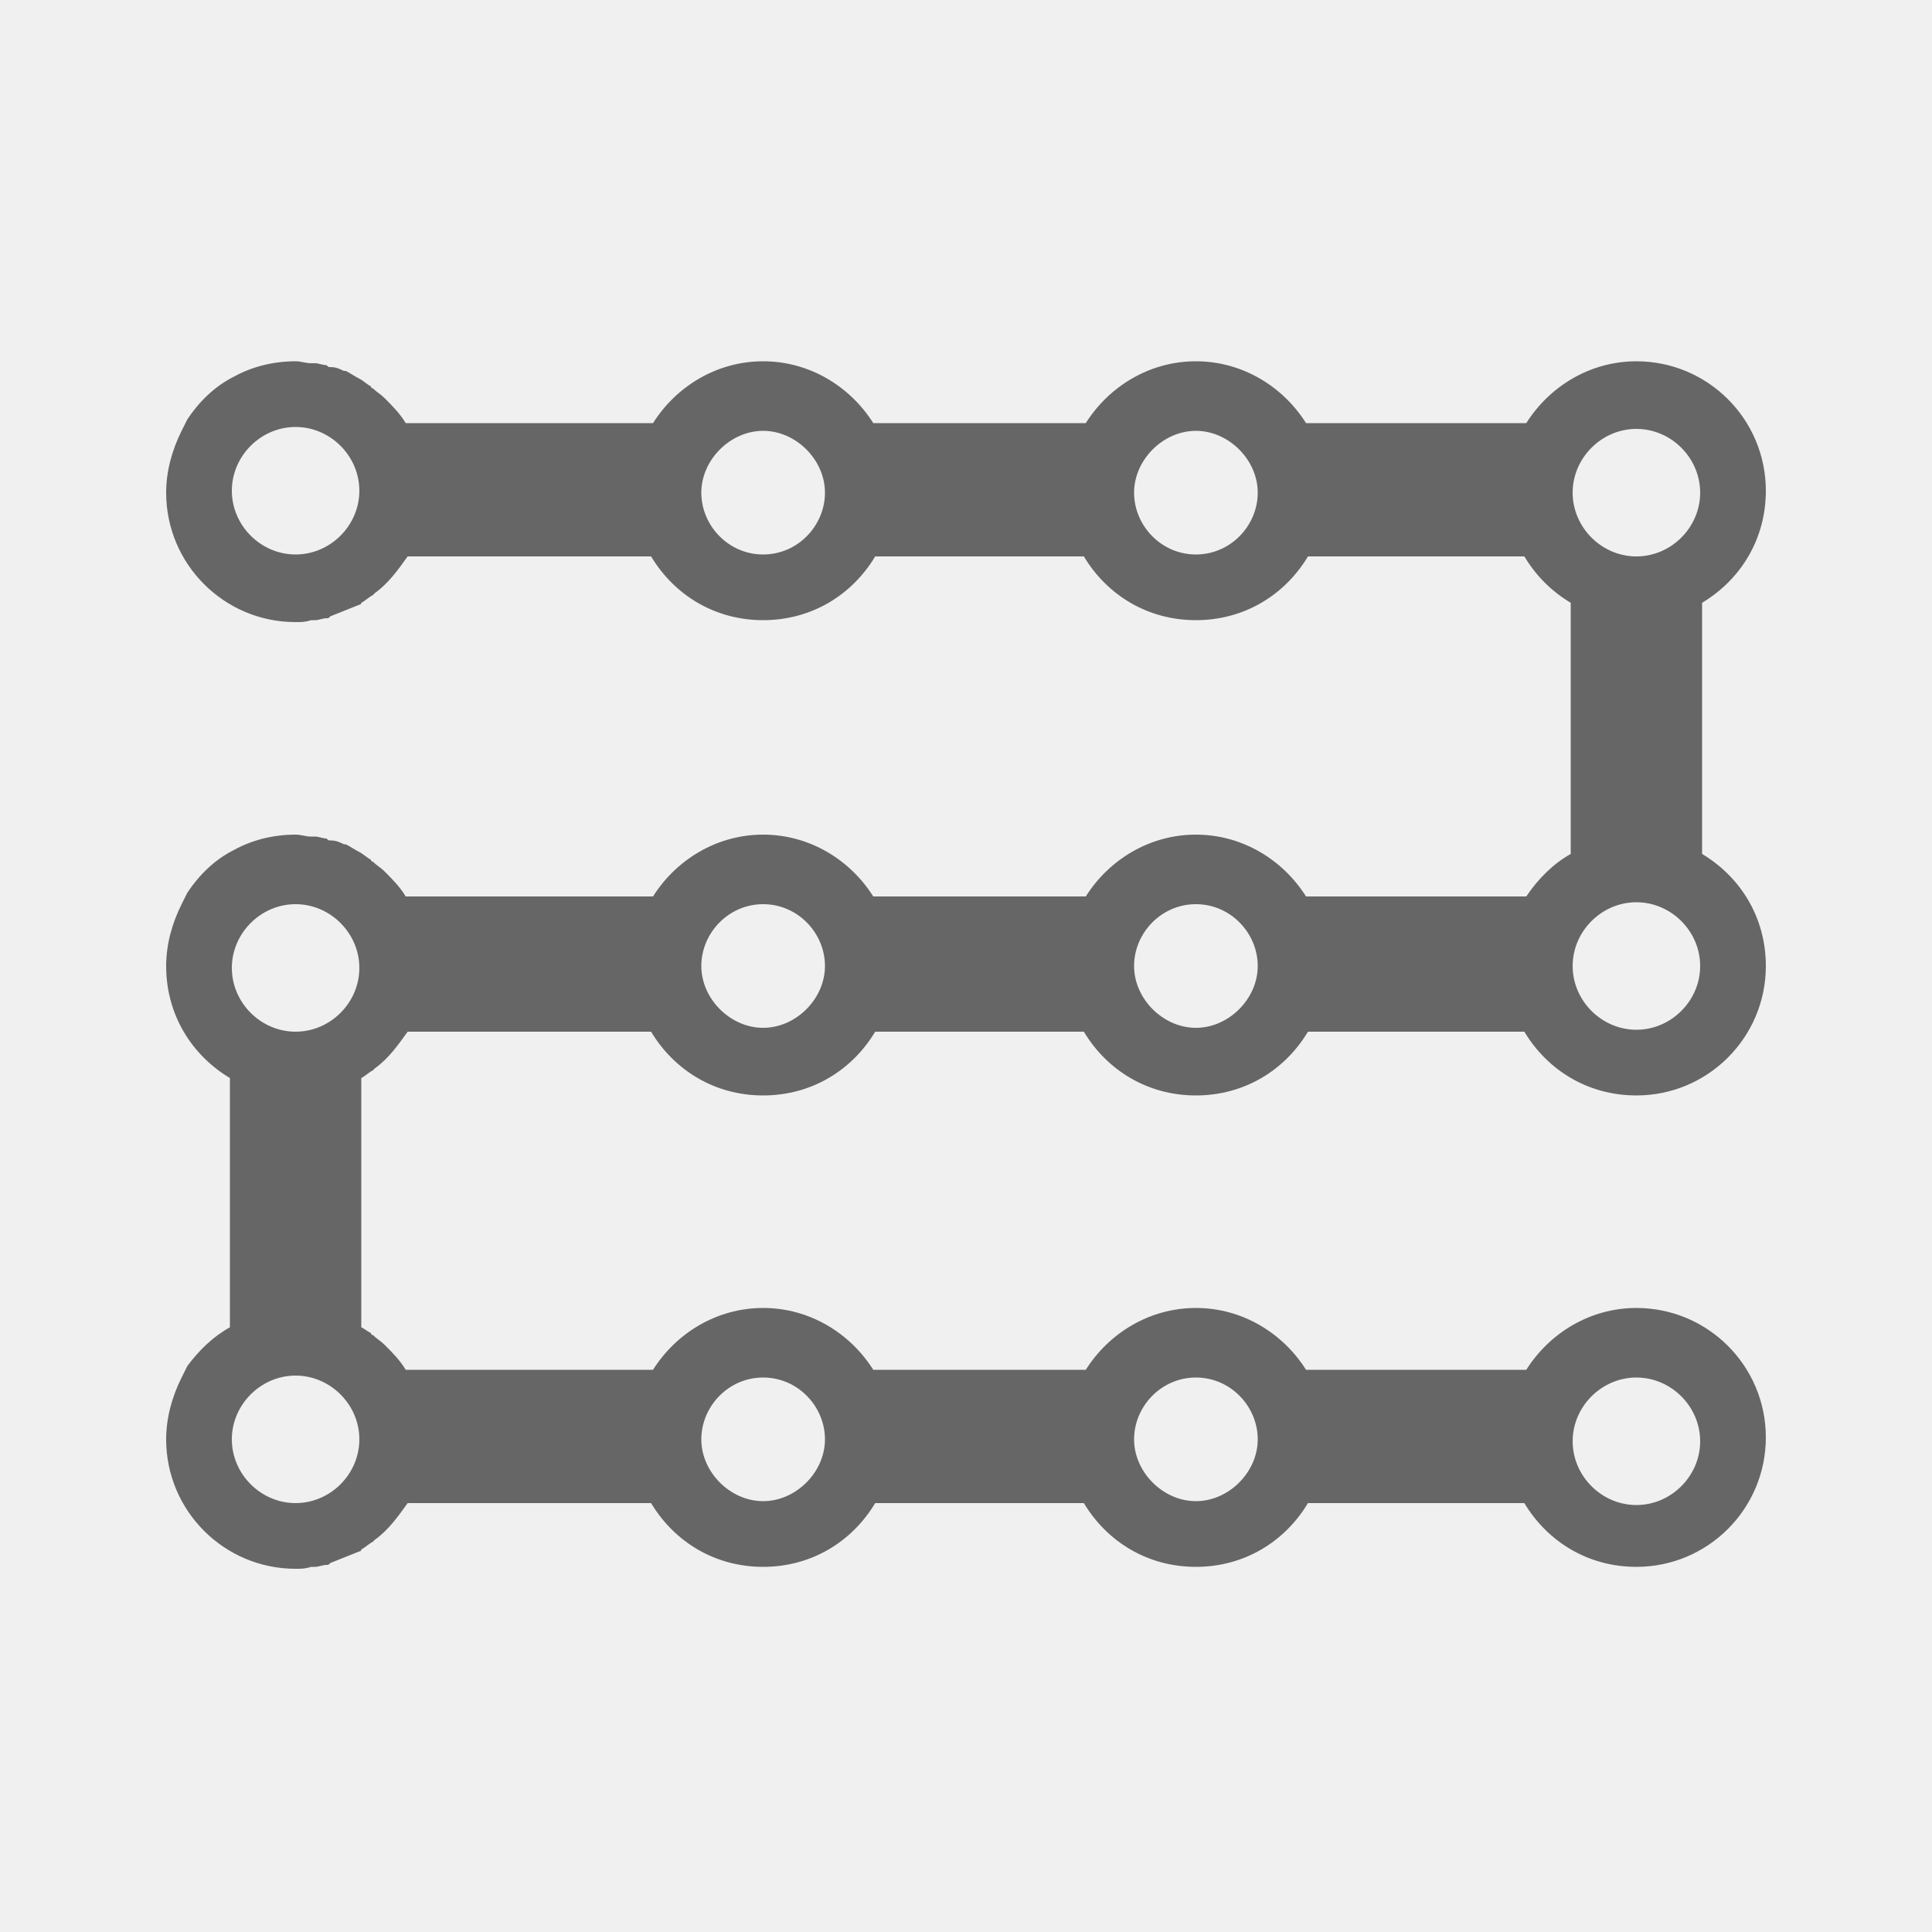
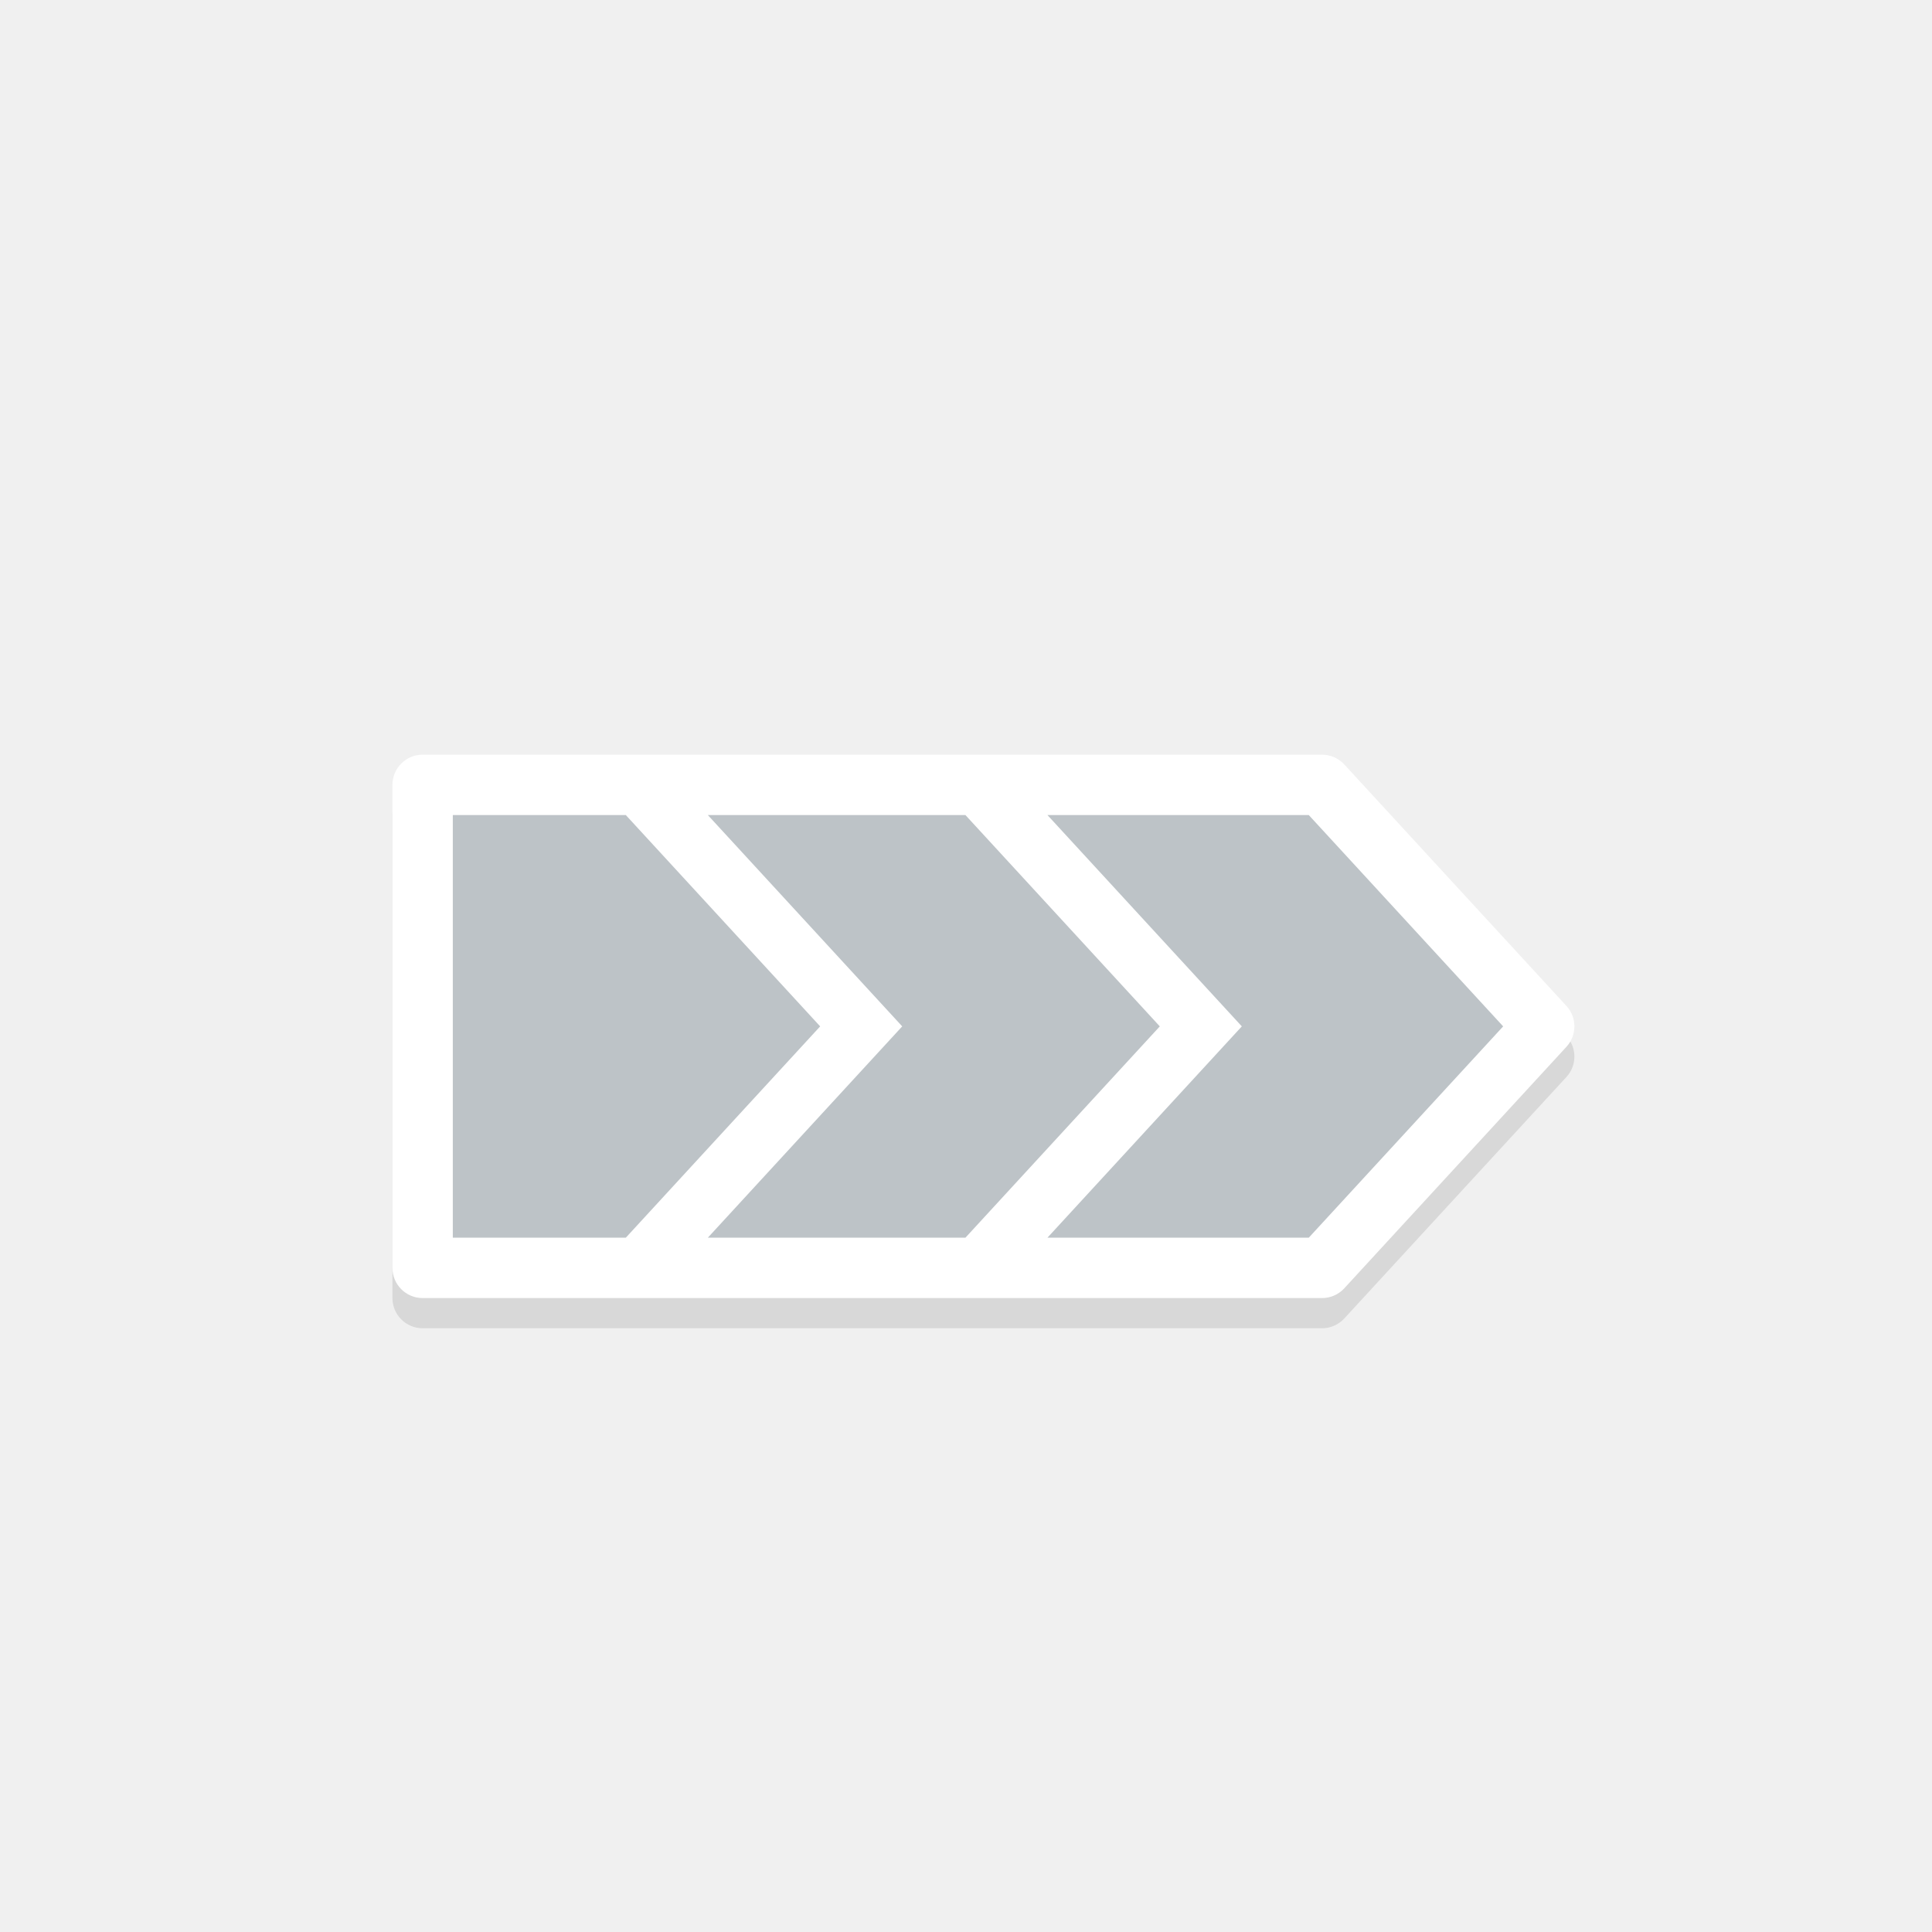
- <svg xmlns="http://www.w3.org/2000/svg" version="1.1" id="Layer_2" x="0px" y="0px" viewBox="0 0 100 100" style="enable-background:new 0 0 100 100;" xml:space="preserve">
-   <style type="text/css">
- 	.st0{fill:#666666;}
- </style>
-   <path class="st0" d="M18.7,55.8c0.2-0.1,0.4-0.3,0.6-0.4c0,0,0,0,0.1-0.1c0.7-0.5,1.2-1.2,1.7-1.9c0,0,0,0,0,0h12.6  c1.2,2,3.3,3.3,5.8,3.3s4.6-1.3,5.8-3.3h10.8c1.2,2,3.3,3.3,5.8,3.3s4.6-1.3,5.8-3.3h11.2c1.2,2,3.3,3.3,5.8,3.3  c3.7,0,6.7-3,6.7-6.7c0-2.5-1.3-4.6-3.3-5.8V31.2c2-1.2,3.3-3.3,3.3-5.8c0-3.7-3-6.7-6.7-6.7c-2.4,0-4.5,1.3-5.7,3.2H67.6  c-1.2-1.9-3.3-3.2-5.7-3.2c-2.4,0-4.5,1.3-5.7,3.2h-11c-1.2-1.9-3.3-3.2-5.7-3.2c-2.4,0-4.5,1.3-5.7,3.2H21c0,0,0,0,0,0  c-0.3-0.5-0.7-0.9-1.1-1.3c-0.2-0.2-0.4-0.3-0.6-0.5c0,0-0.1,0-0.1-0.1c-0.2-0.1-0.4-0.3-0.6-0.4c0,0,0,0,0,0  c-0.2-0.1-0.5-0.3-0.7-0.4c0,0-0.1,0-0.1,0c-0.2-0.1-0.4-0.2-0.7-0.2c-0.1,0-0.1,0-0.2-0.1c-0.2,0-0.4-0.1-0.6-0.1  c-0.1,0-0.2,0-0.2,0c-0.3,0-0.5-0.1-0.8-0.1c-1.2,0-2.3,0.3-3.2,0.8c-1,0.5-1.8,1.3-2.4,2.2c-0.1,0.2-0.2,0.4-0.3,0.6  c-0.5,1-0.8,2.1-0.8,3.2v0c0,3.7,3,6.7,6.7,6.7c0,0,0,0,0,0c0.3,0,0.5,0,0.8-0.1c0.1,0,0.2,0,0.2,0c0.2,0,0.4-0.1,0.6-0.1  c0.1,0,0.1,0,0.2-0.1c0.5-0.2,1-0.4,1.5-0.6c0,0,0.1,0,0.1-0.1c0.2-0.1,0.4-0.3,0.6-0.4c0,0,0,0,0.1-0.1c0.7-0.5,1.2-1.2,1.7-1.9  c0,0,0,0,0,0h12.6c1.2,2,3.3,3.3,5.8,3.3s4.6-1.3,5.8-3.3h10.8c1.2,2,3.3,3.3,5.8,3.3s4.6-1.3,5.8-3.3h11.2c0.6,1,1.4,1.8,2.4,2.4  v13c-0.9,0.5-1.7,1.3-2.3,2.2H67.6c-1.2-1.9-3.3-3.2-5.7-3.2c-2.4,0-4.5,1.3-5.7,3.2h-11c-1.2-1.9-3.3-3.2-5.7-3.2  c-2.4,0-4.5,1.3-5.7,3.2H21c0,0,0,0,0,0c-0.3-0.5-0.7-0.9-1.1-1.3c-0.2-0.2-0.4-0.3-0.6-0.5c0,0-0.1,0-0.1-0.1  c-0.2-0.1-0.4-0.3-0.6-0.4c0,0,0,0,0,0c-0.2-0.1-0.5-0.3-0.7-0.4c0,0-0.1,0-0.1,0c-0.2-0.1-0.4-0.2-0.7-0.2c-0.1,0-0.1,0-0.2-0.1  c-0.2,0-0.4-0.1-0.6-0.1c-0.1,0-0.2,0-0.2,0c-0.3,0-0.5-0.1-0.8-0.1c-1.2,0-2.3,0.3-3.2,0.8c-1,0.5-1.8,1.3-2.4,2.2  c-0.1,0.2-0.2,0.4-0.3,0.6c-0.5,1-0.8,2.1-0.8,3.2v0c0,2.5,1.3,4.6,3.3,5.8v12.9c-0.9,0.5-1.6,1.2-2.2,2c-0.1,0.2-0.2,0.4-0.3,0.6  c-0.5,1-0.8,2.1-0.8,3.2v0c0,3.7,3,6.7,6.7,6.7c0,0,0,0,0,0c0.3,0,0.5,0,0.8-0.1c0.1,0,0.2,0,0.2,0c0.2,0,0.4-0.1,0.6-0.1  c0.1,0,0.1,0,0.2-0.1c0.5-0.2,1-0.4,1.5-0.6c0,0,0.1,0,0.1-0.1c0.2-0.1,0.4-0.3,0.6-0.4c0,0,0,0,0.1-0.1c0.7-0.5,1.2-1.2,1.7-1.9  c0,0,0,0,0,0h12.6c1.2,2,3.3,3.3,5.8,3.3s4.6-1.3,5.8-3.3h10.8c1.2,2,3.3,3.3,5.8,3.3s4.6-1.3,5.8-3.3h11.2c1.2,2,3.3,3.3,5.8,3.3  c3.7,0,6.7-3,6.7-6.7s-3-6.7-6.7-6.7c-2.4,0-4.5,1.3-5.7,3.2H67.6c-1.2-1.9-3.3-3.2-5.7-3.2c-2.4,0-4.5,1.3-5.7,3.2h-11  c-1.2-1.9-3.3-3.2-5.7-3.2c-2.4,0-4.5,1.3-5.7,3.2H21c0,0,0,0,0,0c-0.3-0.5-0.7-0.9-1.1-1.3c-0.2-0.2-0.4-0.3-0.6-0.5  c0,0-0.1,0-0.1-0.1c-0.2-0.1-0.3-0.2-0.5-0.3L18.7,55.8C18.7,55.9,18.7,55.9,18.7,55.8z M15.3,28.7c-1.8,0-3.3-1.5-3.3-3.3  s1.5-3.3,3.3-3.3s3.3,1.5,3.3,3.3S17.1,28.7,15.3,28.7z M39.5,28.7c-1.8,0-3.2-1.5-3.2-3.2s1.5-3.2,3.2-3.2s3.2,1.5,3.2,3.2  S41.3,28.7,39.5,28.7z M61.9,28.7c-1.8,0-3.2-1.5-3.2-3.2s1.5-3.2,3.2-3.2s3.2,1.5,3.2,3.2S63.7,28.7,61.9,28.7z M84.7,53.3  c-1.8,0-3.3-1.5-3.3-3.3s1.5-3.3,3.3-3.3s3.3,1.5,3.3,3.3S86.5,53.3,84.7,53.3z M84.7,22.2c1.8,0,3.3,1.5,3.3,3.3s-1.5,3.3-3.3,3.3  s-3.3-1.5-3.3-3.3S82.9,22.2,84.7,22.2z M61.9,46.8c1.8,0,3.2,1.5,3.2,3.2s-1.5,3.2-3.2,3.2s-3.2-1.5-3.2-3.2S60.1,46.8,61.9,46.8z   M39.5,46.8c1.8,0,3.2,1.5,3.2,3.2s-1.5,3.2-3.2,3.2s-3.2-1.5-3.2-3.2S37.7,46.8,39.5,46.8z M84.7,71.3c1.8,0,3.3,1.5,3.3,3.3  s-1.5,3.3-3.3,3.3s-3.3-1.5-3.3-3.3S82.9,71.3,84.7,71.3z M61.9,71.3c1.8,0,3.2,1.5,3.2,3.2s-1.5,3.2-3.2,3.2s-3.2-1.5-3.2-3.2  S60.1,71.3,61.9,71.3z M39.5,71.3c1.8,0,3.2,1.5,3.2,3.2s-1.5,3.2-3.2,3.2s-3.2-1.5-3.2-3.2S37.7,71.3,39.5,71.3z M15.3,46.8  c1.8,0,3.3,1.5,3.3,3.3s-1.5,3.3-3.3,3.3S12,51.9,12,50.1S13.5,46.8,15.3,46.8z M15.3,77.8c-1.8,0-3.3-1.5-3.3-3.3s1.5-3.3,3.3-3.3  s3.3,1.5,3.3,3.3S17.1,77.8,15.3,77.8z" />
+ <svg xmlns="http://www.w3.org/2000/svg" viewBox="0 0 64 64">
+   <path d="M43.795 26H14a1 1 0 00-1 1v16a1 1 0 001 1h29.795c.28 0 .547-.117.736-.323l7.359-8a1 1 0 000-1.354l-7.359-8a1.002 1.002 0 00-.736-.323z" opacity=".1" />
+   <path d="M43.795 25H14a1 1 0 00-1 1v16a1 1 0 001 1h29.795c.28 0 .547-.117.736-.323l7.359-8a1 1 0 000-1.354l-7.359-8a1.002 1.002 0 00-.736-.323z" fill="#fff" />
+   <g fill="#bdc3c7">
+     <path d="M27.169 34l-6.438-7H15v14h5.731z" />
+     <path d="M31.981 41l6.439-7-6.439-7h-8.533l6.439 7-6.439 7z" />
+     <path d="M43.355 27h-8.657l6.439 7-6.439 7h8.657l6.439-7z" />
+   </g>
</svg>
